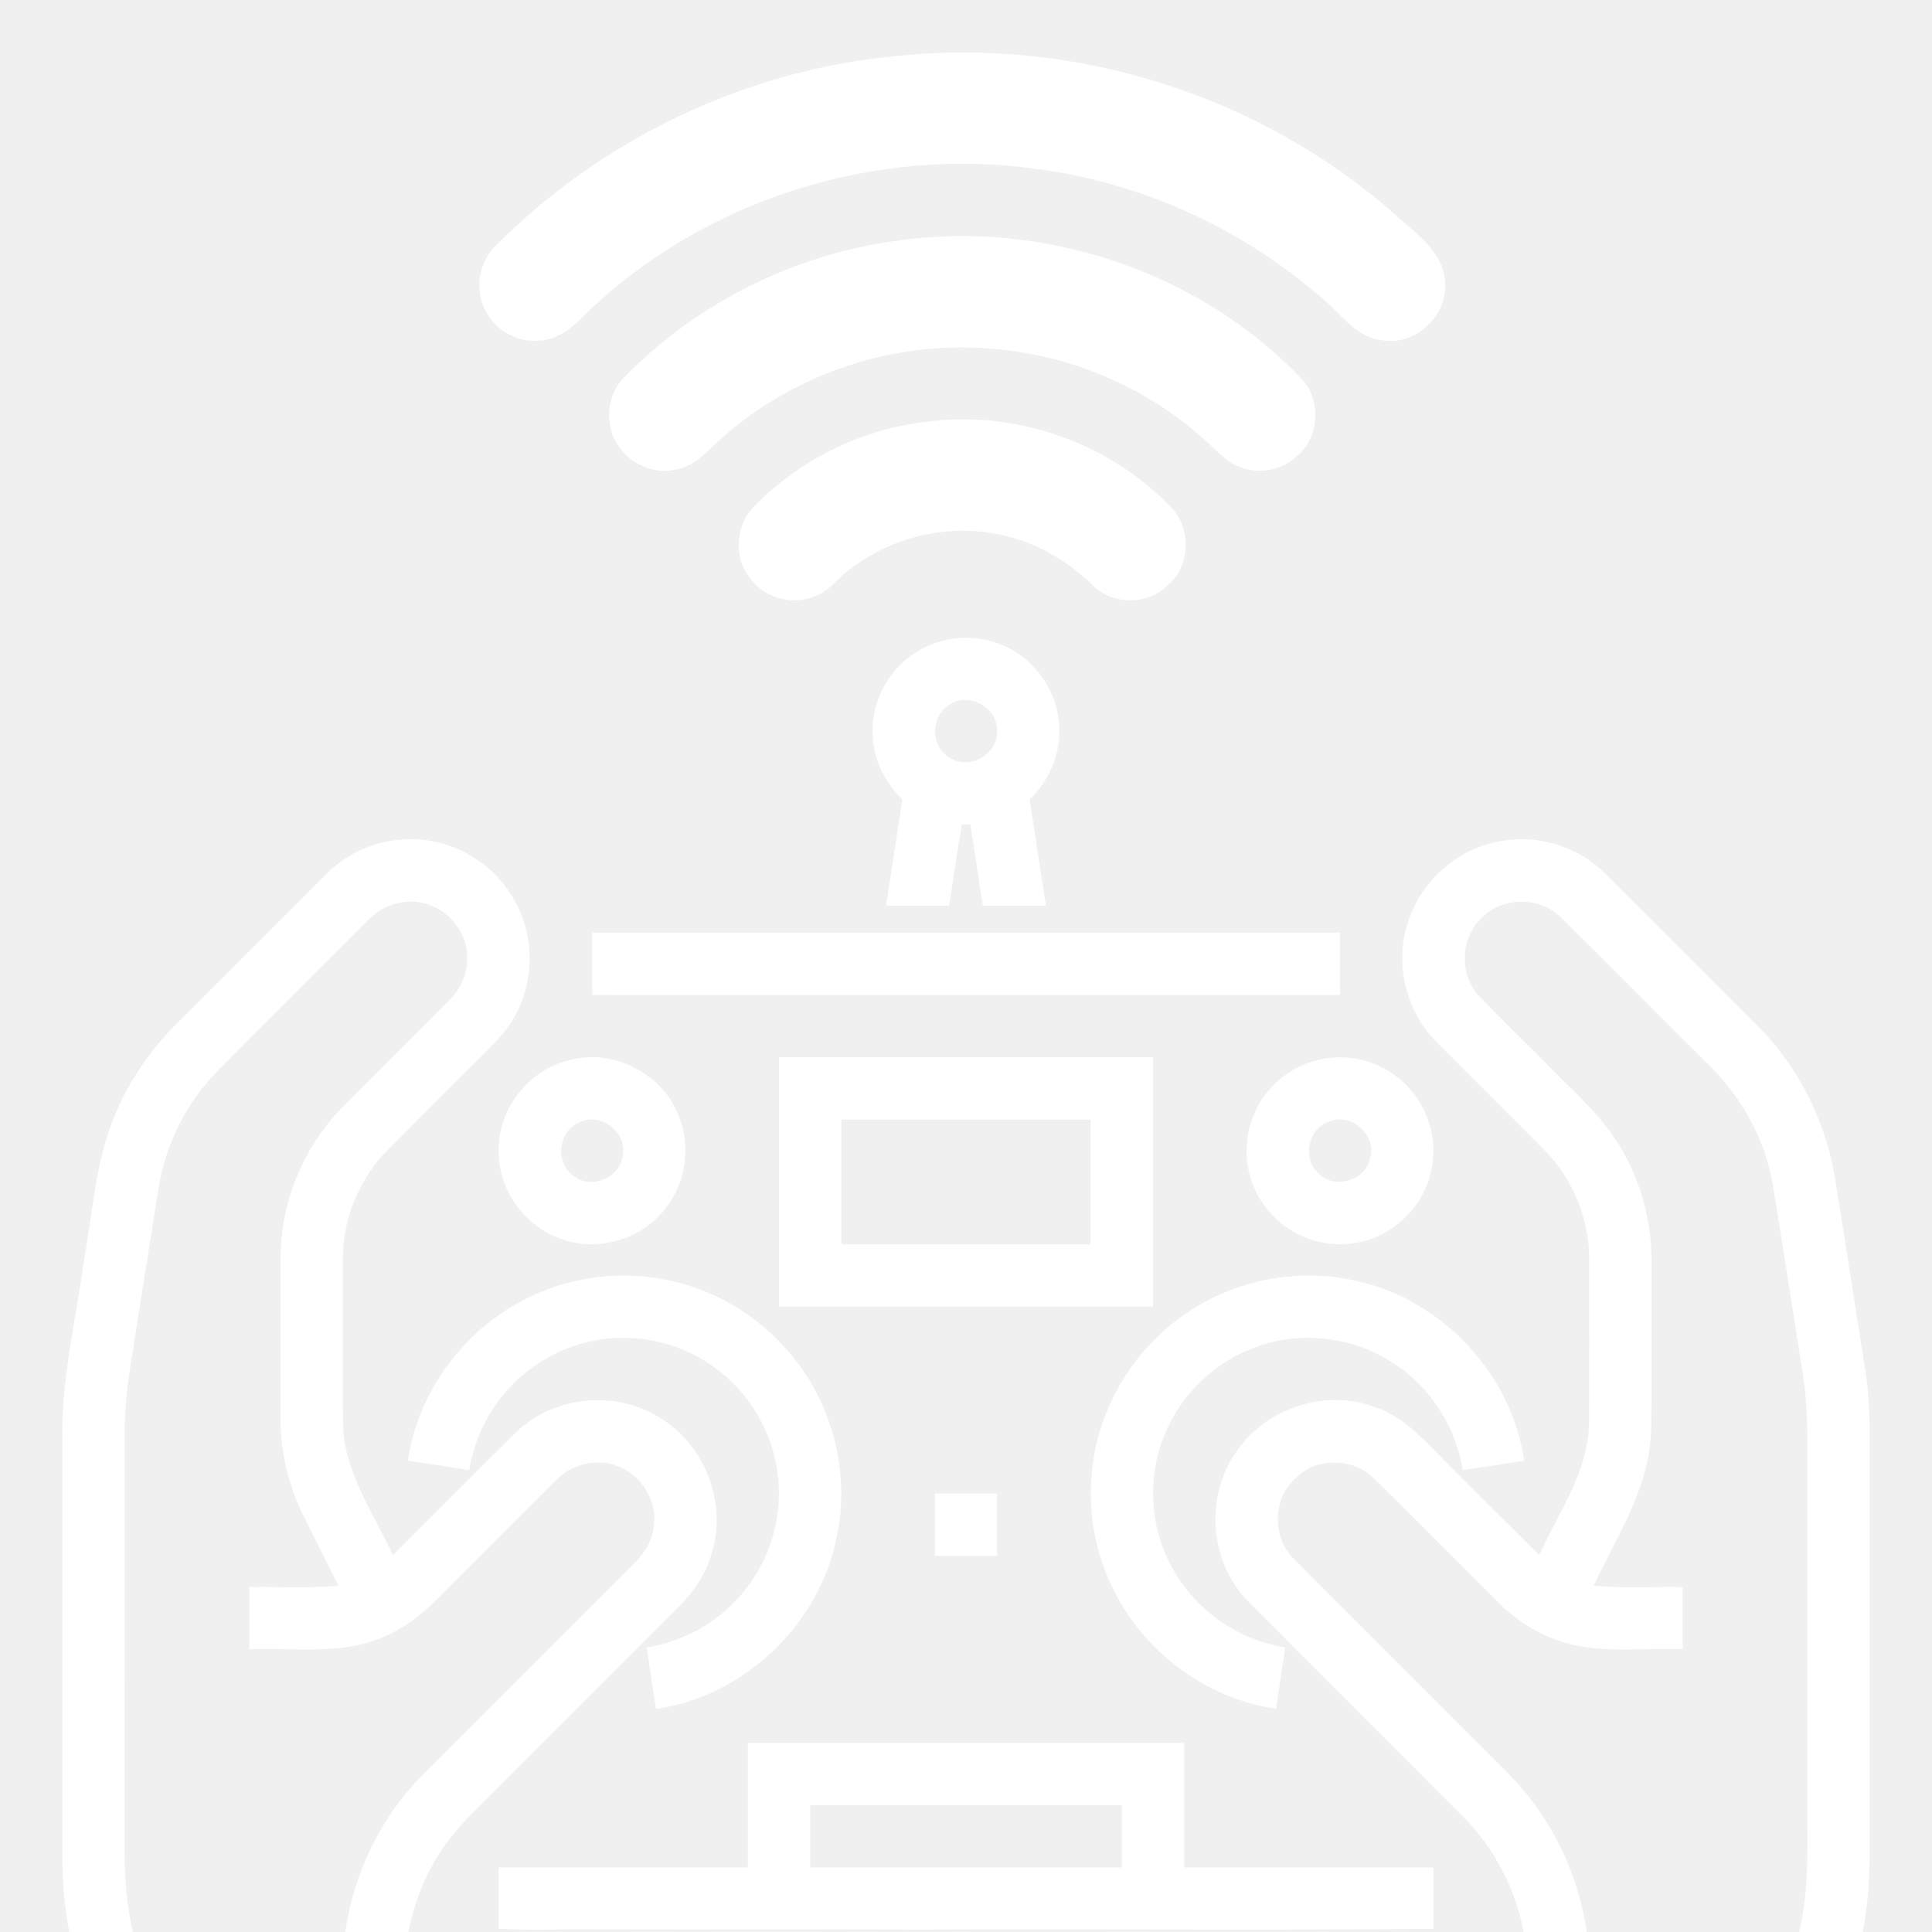
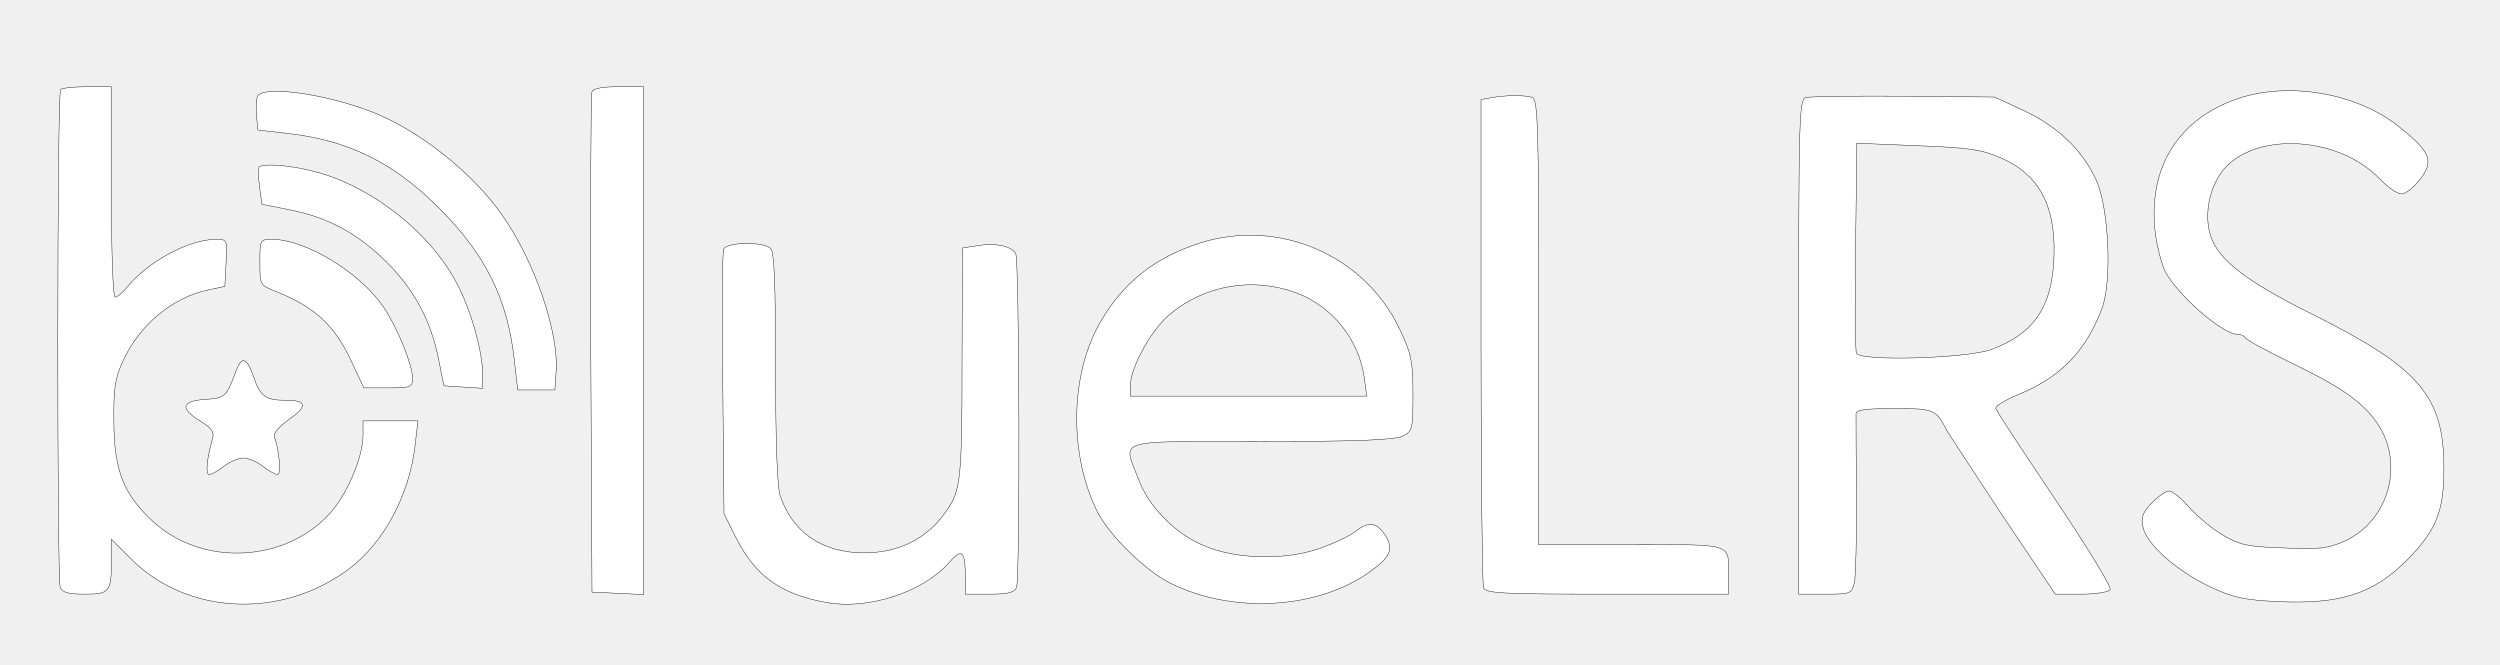
- <svg xmlns="http://www.w3.org/2000/svg" width="32pt" height="32pt" viewBox="0 0 512 512" version="1.1">
-   <g id="#ffffffff">
-   </g>
-   <g id="#000000ff">
-     <path fill="#ffffff" opacity="1.00" d=" M 237.57 14.85 C 284.79 9.81 333.84 25.19 369.47 56.64 C 374.75 61.56 381.95 66.06 382.87 73.85 C 384.21 82.67 376.03 91.39 367.08 90.25 C 359.07 89.87 354.78 82.19 348.97 77.83 C 327.95 59.98 301.78 48.20 274.40 44.74 C 231.59 38.74 186.30 53.04 155.21 83.20 C 151.72 86.87 147.37 90.51 141.98 90.29 C 134.56 90.70 127.74 84.46 127.10 77.14 C 126.65 72.85 128.19 68.31 131.24 65.24 C 159.44 36.84 197.67 18.49 237.57 14.85 Z" />
-     <path fill="#ffffff" opacity="1.00" d=" M 237.62 63.81 C 276.65 58.15 318.11 72.02 345.27 100.74 C 350.18 106.41 349.53 115.89 343.83 120.79 C 339.12 125.43 331.13 126.08 325.73 122.27 C 322.88 120.15 320.43 117.57 317.77 115.24 C 302.82 102.35 283.79 94.27 264.13 92.55 C 237.96 89.86 210.78 98.63 191.17 116.20 C 187.59 119.29 184.39 123.42 179.47 124.35 C 171.74 126.47 163.07 120.77 161.71 112.92 C 160.71 108.21 162.21 102.97 165.74 99.66 C 184.85 80.20 210.59 67.41 237.62 63.81 Z" />
-     <path fill="#ffffff" opacity="1.00" d=" M 245.56 111.77 C 269.32 108.57 294.39 117.42 310.81 134.91 C 315.67 140.43 315.35 149.82 309.82 154.80 C 304.71 160.31 295.11 160.51 289.74 155.27 C 283.47 149.09 275.70 144.30 267.10 142.18 C 251.09 137.94 233.16 142.65 221.34 154.28 C 217.67 158.42 211.61 160.09 206.33 158.49 C 201.63 157.12 197.74 153.22 196.32 148.55 C 195.04 143.69 196.03 138.14 199.60 134.46 C 211.71 121.94 228.23 113.71 245.56 111.77 Z" />
-     <path fill="#ffffff" opacity="1.00" d=" M 242.86 172.80 C 249.20 168.74 257.42 167.91 264.46 170.50 C 273.08 173.54 279.59 181.75 280.57 190.84 C 281.62 198.60 278.45 206.51 272.86 211.89 C 274.29 221.26 275.75 230.63 277.18 240.00 C 271.60 239.99 266.03 240.02 260.45 239.98 C 259.39 232.79 258.25 225.62 257.16 218.44 C 256.59 218.47 255.45 218.54 254.88 218.57 C 253.64 225.68 252.66 232.84 251.54 239.98 C 245.97 240.02 240.39 239.99 234.82 240.00 C 236.25 230.62 237.71 221.25 239.14 211.88 C 234.61 207.45 231.53 201.44 231.28 195.05 C 230.71 186.24 235.36 177.40 242.86 172.80 M 252.31 186.40 C 246.76 188.88 246.23 197.49 251.44 200.63 C 256.47 204.33 264.39 200.18 264.23 193.94 C 264.61 188.00 257.53 183.49 252.31 186.40 Z" />
-     <path fill="#ffffff" opacity="1.00" d=" M 86.04 232.03 C 91.54 226.38 99.15 222.81 107.05 222.45 C 118.64 221.68 130.27 227.98 136.03 238.05 C 141.67 247.48 141.80 259.87 136.36 269.41 C 133.86 274.02 129.91 277.57 126.25 281.25 C 118.41 289.09 110.55 296.91 102.74 304.78 C 95.10 312.44 90.75 323.19 90.85 334.01 C 90.86 348.31 90.77 362.62 90.90 376.92 C 90.97 389.92 98.92 400.76 104.11 412.14 C 114.98 401.33 125.75 390.43 136.65 379.66 C 146.62 369.87 163.28 368.26 175.00 375.82 C 187.03 383.05 192.90 398.80 188.46 412.14 C 186.70 418.11 182.82 423.16 178.34 427.36 C 162.82 442.85 147.35 458.38 131.83 473.86 C 126.54 479.23 120.83 484.31 116.75 490.71 C 112.47 497.13 109.76 504.47 108.20 512.00 L 91.50 512.00 C 93.71 496.32 101.00 481.40 112.18 470.17 C 130.31 451.99 148.47 433.85 166.63 415.71 C 169.69 412.83 172.63 409.40 173.17 405.07 C 174.40 398.66 170.73 391.86 164.89 389.09 C 159.15 386.12 151.71 387.66 147.33 392.31 C 139.31 400.28 131.33 408.31 123.33 416.30 C 116.88 422.62 110.87 429.84 102.36 433.47 C 91.01 438.83 78.17 436.60 66.07 437.06 C 66.06 431.57 66.06 426.09 66.07 420.60 C 73.93 420.44 81.82 420.97 89.66 420.23 C 86.50 413.76 83.20 407.35 80.04 400.88 C 76.16 392.86 74.24 383.94 74.33 375.04 C 74.35 361.05 74.28 347.05 74.36 333.06 C 74.46 318.45 80.40 304.03 90.60 293.59 C 100.17 283.83 109.97 274.29 119.54 264.53 C 123.90 260.14 125.17 252.94 122.31 247.41 C 119.61 241.76 113.14 238.10 106.90 239.06 C 103.14 239.44 99.78 241.51 97.21 244.20 C 84.08 257.38 70.89 270.49 57.77 283.69 C 49.44 292.13 43.86 303.21 42.01 314.93 C 39.49 330.59 37.06 346.26 34.57 361.92 C 33.60 367.90 33.02 373.94 33.04 380.01 C 33.02 417.00 33.04 454.00 33.03 490.99 C 33.00 498.04 33.62 505.12 35.21 512.00 L 18.36 512.00 C 17.00 505.08 16.50 498.01 16.51 490.96 C 16.51 454.65 16.52 418.34 16.51 382.03 C 16.14 365.87 20.05 350.08 22.23 334.17 C 24.61 321.17 25.27 307.65 30.53 295.36 C 34.31 286.25 40.03 278.01 47.01 271.07 C 60.01 258.04 73.03 245.04 86.04 232.03 Z" />
-     <path fill="#ffffff" opacity="1.00" d=" M 372.46 246.82 C 375.15 234.66 385.70 224.75 398.02 222.84 C 407.87 221.11 418.41 224.45 425.47 231.55 C 438.98 245.03 452.50 258.50 465.96 272.04 C 477.15 283.36 484.40 298.36 486.60 314.10 C 489.17 330.47 491.79 346.82 494.33 363.19 C 495.83 372.74 495.44 382.42 495.49 392.04 C 495.49 420.04 495.49 448.04 495.49 476.03 C 495.40 488.03 496.05 500.16 493.63 512.00 L 476.79 512.00 C 479.58 500.54 478.89 488.69 478.97 477.01 C 478.97 449.00 478.97 420.99 478.97 392.98 C 478.92 383.38 479.32 373.71 477.77 364.19 C 475.12 347.42 472.54 330.64 469.80 313.89 C 467.66 301.35 461.03 289.83 451.78 281.19 C 439.08 268.55 426.49 255.82 413.76 243.22 C 408.29 237.68 398.49 237.47 392.95 243.01 C 387.01 248.22 386.56 258.16 391.93 263.93 C 398.33 270.60 405.00 277.01 411.50 283.60 C 417.44 289.70 423.99 295.35 428.55 302.63 C 434.75 312.18 437.81 323.61 437.67 334.97 C 437.60 349.82 437.85 364.69 437.54 379.54 C 437.02 394.47 428.49 407.14 422.34 420.23 C 430.18 420.97 438.07 420.44 445.93 420.60 C 445.93 426.09 445.93 431.57 445.93 437.06 C 435.95 436.66 425.73 438.14 415.94 435.68 C 408.83 433.84 402.35 429.91 397.16 424.75 C 386.12 413.80 375.21 402.72 364.13 391.80 C 358.68 386.33 348.98 386.13 343.46 391.61 C 337.27 396.96 337.03 407.34 342.82 413.07 C 361.76 432.16 380.88 451.07 399.83 470.16 C 410.99 481.41 418.29 496.32 420.49 512.00 L 403.80 512.00 C 401.57 500.73 396.24 490.06 388.14 481.87 C 369.06 462.62 349.78 443.58 330.72 424.33 C 320.72 414.18 319.26 397.08 327.26 385.32 C 334.84 373.35 350.92 367.91 364.20 372.83 C 372.41 375.45 377.95 382.32 383.88 388.13 C 391.88 396.13 399.87 404.14 407.90 412.11 C 413.08 400.75 421.00 389.92 421.10 376.94 C 421.24 362.63 421.14 348.32 421.15 334.01 C 421.24 323.19 416.89 312.45 409.27 304.78 C 399.65 295.04 389.87 285.45 380.27 275.70 C 373.01 268.20 370.01 256.96 372.46 246.82 Z" />
-     <path fill="#ffffff" opacity="1.00" d=" M 156.91 247.16 C 222.97 247.16 289.03 247.16 355.09 247.16 C 355.10 252.66 355.10 258.17 355.09 263.68 C 289.06 263.70 223.02 263.64 156.99 263.71 C 156.80 258.19 156.94 252.67 156.91 247.16 Z" />
-     <path fill="#ffffff" opacity="1.00" d=" M 151.51 280.79 C 163.02 277.98 175.78 284.80 179.93 295.88 C 183.19 303.92 181.74 313.60 176.28 320.34 C 170.07 328.40 158.62 331.82 149.01 328.43 C 138.81 325.14 131.52 314.65 132.17 303.92 C 132.43 293.00 140.84 283.03 151.51 280.79 M 153.39 297.51 C 147.71 299.88 147.06 308.61 152.31 311.80 C 157.05 315.31 164.56 311.87 165.07 306.01 C 166.15 299.86 158.93 294.57 153.39 297.51 Z" />
-     <path fill="#ffffff" opacity="1.00" d=" M 206.45 280.20 C 239.48 280.19 272.52 280.18 305.55 280.20 C 305.54 302.22 305.56 324.24 305.54 346.26 C 272.51 346.26 239.49 346.26 206.46 346.26 C 206.43 324.24 206.46 302.22 206.45 280.20 M 222.98 296.72 C 222.97 307.72 222.97 318.73 222.98 329.74 C 244.99 329.74 267.01 329.74 289.02 329.74 C 289.03 318.73 289.03 307.72 289.02 296.72 C 267.01 296.71 244.99 296.71 222.98 296.72 Z" />
-     <path fill="#ffffff" opacity="1.00" d=" M 350.46 280.64 C 357.90 279.18 365.92 281.40 371.55 286.48 C 378.58 292.61 381.58 302.89 378.88 311.83 C 376.27 321.17 367.74 328.48 358.09 329.54 C 349.68 330.65 340.88 327.00 335.69 320.31 C 330.26 313.62 328.82 304.00 332.02 296.01 C 335.00 288.18 342.21 282.14 350.46 280.64 M 352.13 297.28 C 346.41 299.19 345.03 307.61 349.80 311.27 C 354.10 315.22 361.87 312.70 363.08 307.00 C 364.98 300.85 358.01 294.65 352.13 297.28 Z" />
-     <path fill="#ffffff" opacity="1.00" d=" M 136.90 345.55 C 148.29 338.97 162.00 336.60 174.95 338.88 C 188.54 341.14 201.15 348.55 209.84 359.23 C 220.81 372.45 225.37 390.75 221.69 407.56 C 217.05 430.60 197.15 449.55 173.85 452.90 C 173.03 447.46 172.20 442.02 171.38 436.59 C 182.54 434.83 192.86 428.37 199.18 418.99 C 205.81 409.48 208.06 397.10 205.21 385.87 C 202.31 373.93 193.74 363.56 182.59 358.41 C 171.00 352.90 156.81 353.31 145.59 359.56 C 134.38 365.58 126.30 377.00 124.38 389.59 C 118.95 388.69 113.50 387.93 108.07 387.11 C 110.66 369.80 121.64 354.09 136.90 345.55 Z" />
-     <path fill="#ffffff" opacity="1.00" d=" M 312.42 349.44 C 325.91 339.26 344.02 335.57 360.42 339.68 C 382.68 344.93 400.65 364.46 403.93 387.11 C 398.49 387.95 393.06 388.80 387.62 389.58 C 385.75 377.49 378.26 366.47 367.71 360.30 C 357.43 354.09 344.37 352.83 333.08 356.90 C 322.48 360.61 313.59 368.86 309.09 379.15 C 304.04 390.37 304.45 403.87 310.25 414.73 C 316.19 426.26 327.79 434.61 340.61 436.58 C 339.82 441.99 338.92 447.39 338.20 452.82 C 321.16 450.43 305.68 439.66 297.03 424.85 C 290.47 413.83 287.81 400.57 289.62 387.88 C 291.63 372.68 300.09 358.52 312.42 349.44 Z" />
-     <path fill="#ffffff" opacity="1.00" d=" M 247.75 395.81 C 253.25 395.80 258.75 395.80 264.25 395.81 C 264.26 401.31 264.26 406.82 264.25 412.32 C 258.75 412.33 253.25 412.33 247.75 412.32 C 247.74 406.82 247.74 401.31 247.75 395.81 Z" />
-     <path fill="#ffffff" opacity="1.00" d=" M 198.19 461.88 C 236.73 461.87 275.27 461.87 313.81 461.88 C 313.81 472.88 313.81 483.89 313.81 494.90 C 335.83 494.91 357.85 494.89 379.87 494.91 C 379.88 500.32 379.87 505.73 379.87 511.15 C 334.92 511.61 289.95 511.15 244.99 511.36 C 216.32 511.26 187.65 511.40 158.98 511.31 C 150.03 511.11 141.06 511.75 132.13 511.07 C 132.13 505.68 132.12 500.29 132.13 494.91 C 154.15 494.89 176.17 494.91 198.19 494.90 C 198.19 483.89 198.19 472.88 198.19 461.88 M 214.71 478.40 C 214.72 483.90 214.71 489.40 214.72 494.90 C 242.24 494.90 269.76 494.90 297.28 494.90 C 297.29 489.40 297.28 483.90 297.29 478.40 C 269.76 478.38 242.23 478.38 214.71 478.40 Z" />
+ <svg xmlns="http://www.w3.org/2000/svg" version="1.0" width="80pt" height="21.26pt" viewBox="0 0 606 161" preserveAspectRatio="xMidYMid meet">
+   <g transform="translate(0,161) scale(0.1,-0.1)" fill="white" stroke="black">
+     <path d="M147 1393 c-9 -8 -9 -1186 -1 -1207 5 -12 20 -16 59 -16 61 0 65 5 65 82 l0 51 46 -46 c136 -138 367 -149 531 -25 84 64 145 178 159 297 l7 61 -67 0 -66 0 0 -35 c0 -53 -39 -144 -81 -190 -109 -119 -308 -128 -427 -20 -72 66 -96 125 -96 245 -1 78 3 104 22 145 40 88 121 155 209 173 l38 8 3 57 c3 57 3 57 -25 57 -66 0 -166 -55 -216 -117 -10 -13 -23 -23 -28 -23 -5 0 -9 105 -9 255 l0 255 -58 0 c-32 0 -62 -3 -65 -7z" />
+     <path d="M1435 1388 c-3 -7 -4 -283 -3 -613 l3 -600 63 -3 62 -3 0 616 0 615 -60 0 c-39 0 -62 -4 -65 -12z" />
+     <path d="M624 1376 c-3 -8 -4 -29 -2 -48 l3 -33 70 -8 c148 -16 260 -71 370 -182 113 -113 166 -221 182 -370 l8 -70 45 0 45 0 3 44 c7 95 -51 264 -128 376 -72 105 -204 210 -321 255 -115 44 -264 64 -275 36z" />
+     <path d="M5424 1371 c-140 -48 -214 -161 -201 -312 3 -37 15 -84 25 -106 30 -58 139 -153 175 -153 9 0 17 -4 19 -8 2 -5 48 -30 103 -57 125 -60 178 -96 214 -146 72 -98 33 -242 -77 -291 -38 -17 -61 -20 -146 -16 -89 3 -107 7 -149 32 -26 15 -62 46 -81 67 -18 21 -40 39 -48 39 -8 0 -27 -13 -42 -29 -23 -24 -27 -35 -21 -60 9 -41 83 -106 164 -144 53 -25 80 -31 161 -35 154 -7 233 18 317 103 69 71 87 116 87 220 0 176 -59 244 -322 375 -155 77 -224 130 -243 187 -15 45 -7 103 20 147 67 108 284 103 390 -8 19 -20 43 -36 52 -36 10 0 30 16 45 35 35 46 26 67 -53 130 -102 80 -265 108 -389 66z" />
+     <path d="M3613 1373 l-23 -4 0 -584 c0 -321 3 -590 6 -599 5 -14 41 -16 300 -16 l294 0 0 44 c0 81 15 76 -236 76 l-224 0 0 539 c0 482 -2 539 -16 545 -17 6 -65 6 -101 -1z" />
+     <path d="M4378 1374 c-17 -5 -18 -43 -18 -605 l0 -599 64 0 c61 0 64 1 71 27 3 14 6 110 5 212 -1 102 -1 192 -1 199 1 9 27 12 94 12 96 0 100 -2 127 -55 3 -5 63 -97 133 -203 l129 -192 63 0 c35 0 67 5 70 11 4 6 -56 104 -134 220 -77 115 -142 213 -143 219 -2 6 23 21 55 34 102 42 163 105 202 208 25 66 17 242 -13 310 -33 73 -92 130 -174 169 l-73 34 -220 2 c-121 1 -228 -1 -237 -3z m473 -147 c96 -42 136 -123 127 -257 -8 -110 -52 -170 -151 -207 -61 -22 -320 -29 -327 -9 -3 8 -4 126 -2 262 l3 247 147 -6 c128 -5 155 -9 203 -30z" />
+     <path d="M628 1205 c-2 -3 -2 -24 1 -47 l6 -43 65 -13 c94 -18 166 -57 236 -126 69 -69 108 -142 127 -236 l13 -65 47 -3 47 -3 0 33 c0 57 -29 159 -63 222 -65 124 -208 235 -343 270 -60 16 -126 21 -136 11z" />
+     <path d="M2908 1021 c-110 -36 -185 -95 -241 -192 -74 -128 -76 -323 -6 -461 29 -56 115 -141 175 -171 152 -76 360 -64 487 29 50 36 57 56 31 92 -19 27 -38 28 -70 3 -14 -11 -55 -30 -91 -42 -84 -28 -203 -24 -278 10 -69 30 -131 94 -155 159 -38 100 -65 92 298 92 237 0 323 4 342 13 24 12 25 17 25 102 0 80 -4 98 -32 157 -85 180 -293 270 -485 209z m235 -121 c87 -33 151 -113 164 -205 l6 -45 -287 0 -286 0 0 26 c0 42 49 132 93 170 85 73 203 94 310 54z" />
+     <path d="M630 974 c0 -54 0 -55 38 -70 95 -38 143 -82 183 -168 l31 -66 59 0 c55 0 59 2 59 23 0 33 -37 124 -71 174 -58 84 -189 163 -269 163 -30 0 -30 -1 -30 -56z" />
+     <path d="M1754 1006 c-3 -7 -4 -154 -2 -327 l3 -314 29 -58 c47 -93 108 -137 218 -157 100 -19 235 24 298 96 32 37 40 30 40 -37 l0 -39 59 0 c44 0 60 4 65 16 9 23 7 797 -2 810 -11 18 -50 26 -91 19 l-38 -6 -1 -270 c0 -289 -3 -317 -37 -366 -46 -68 -115 -103 -202 -103 -101 1 -172 50 -202 139 -7 22 -11 130 -11 310 0 202 -3 280 -12 289 -17 17 -107 16 -114 -2z" />
+     <path d="M571 708 c-22 -60 -26 -63 -75 -66 -57 -4 -60 -22 -10 -53 28 -17 34 -26 29 -43 -14 -48 -17 -86 -8 -86 6 0 22 9 36 20 14 11 35 20 47 20 12 0 33 -9 47 -20 14 -11 30 -20 36 -20 9 0 4 59 -8 92 -3 7 12 25 35 41 47 33 44 47 -8 47 -48 0 -61 9 -77 56 -17 49 -29 53 -44 12z" />
  </g>
</svg>
